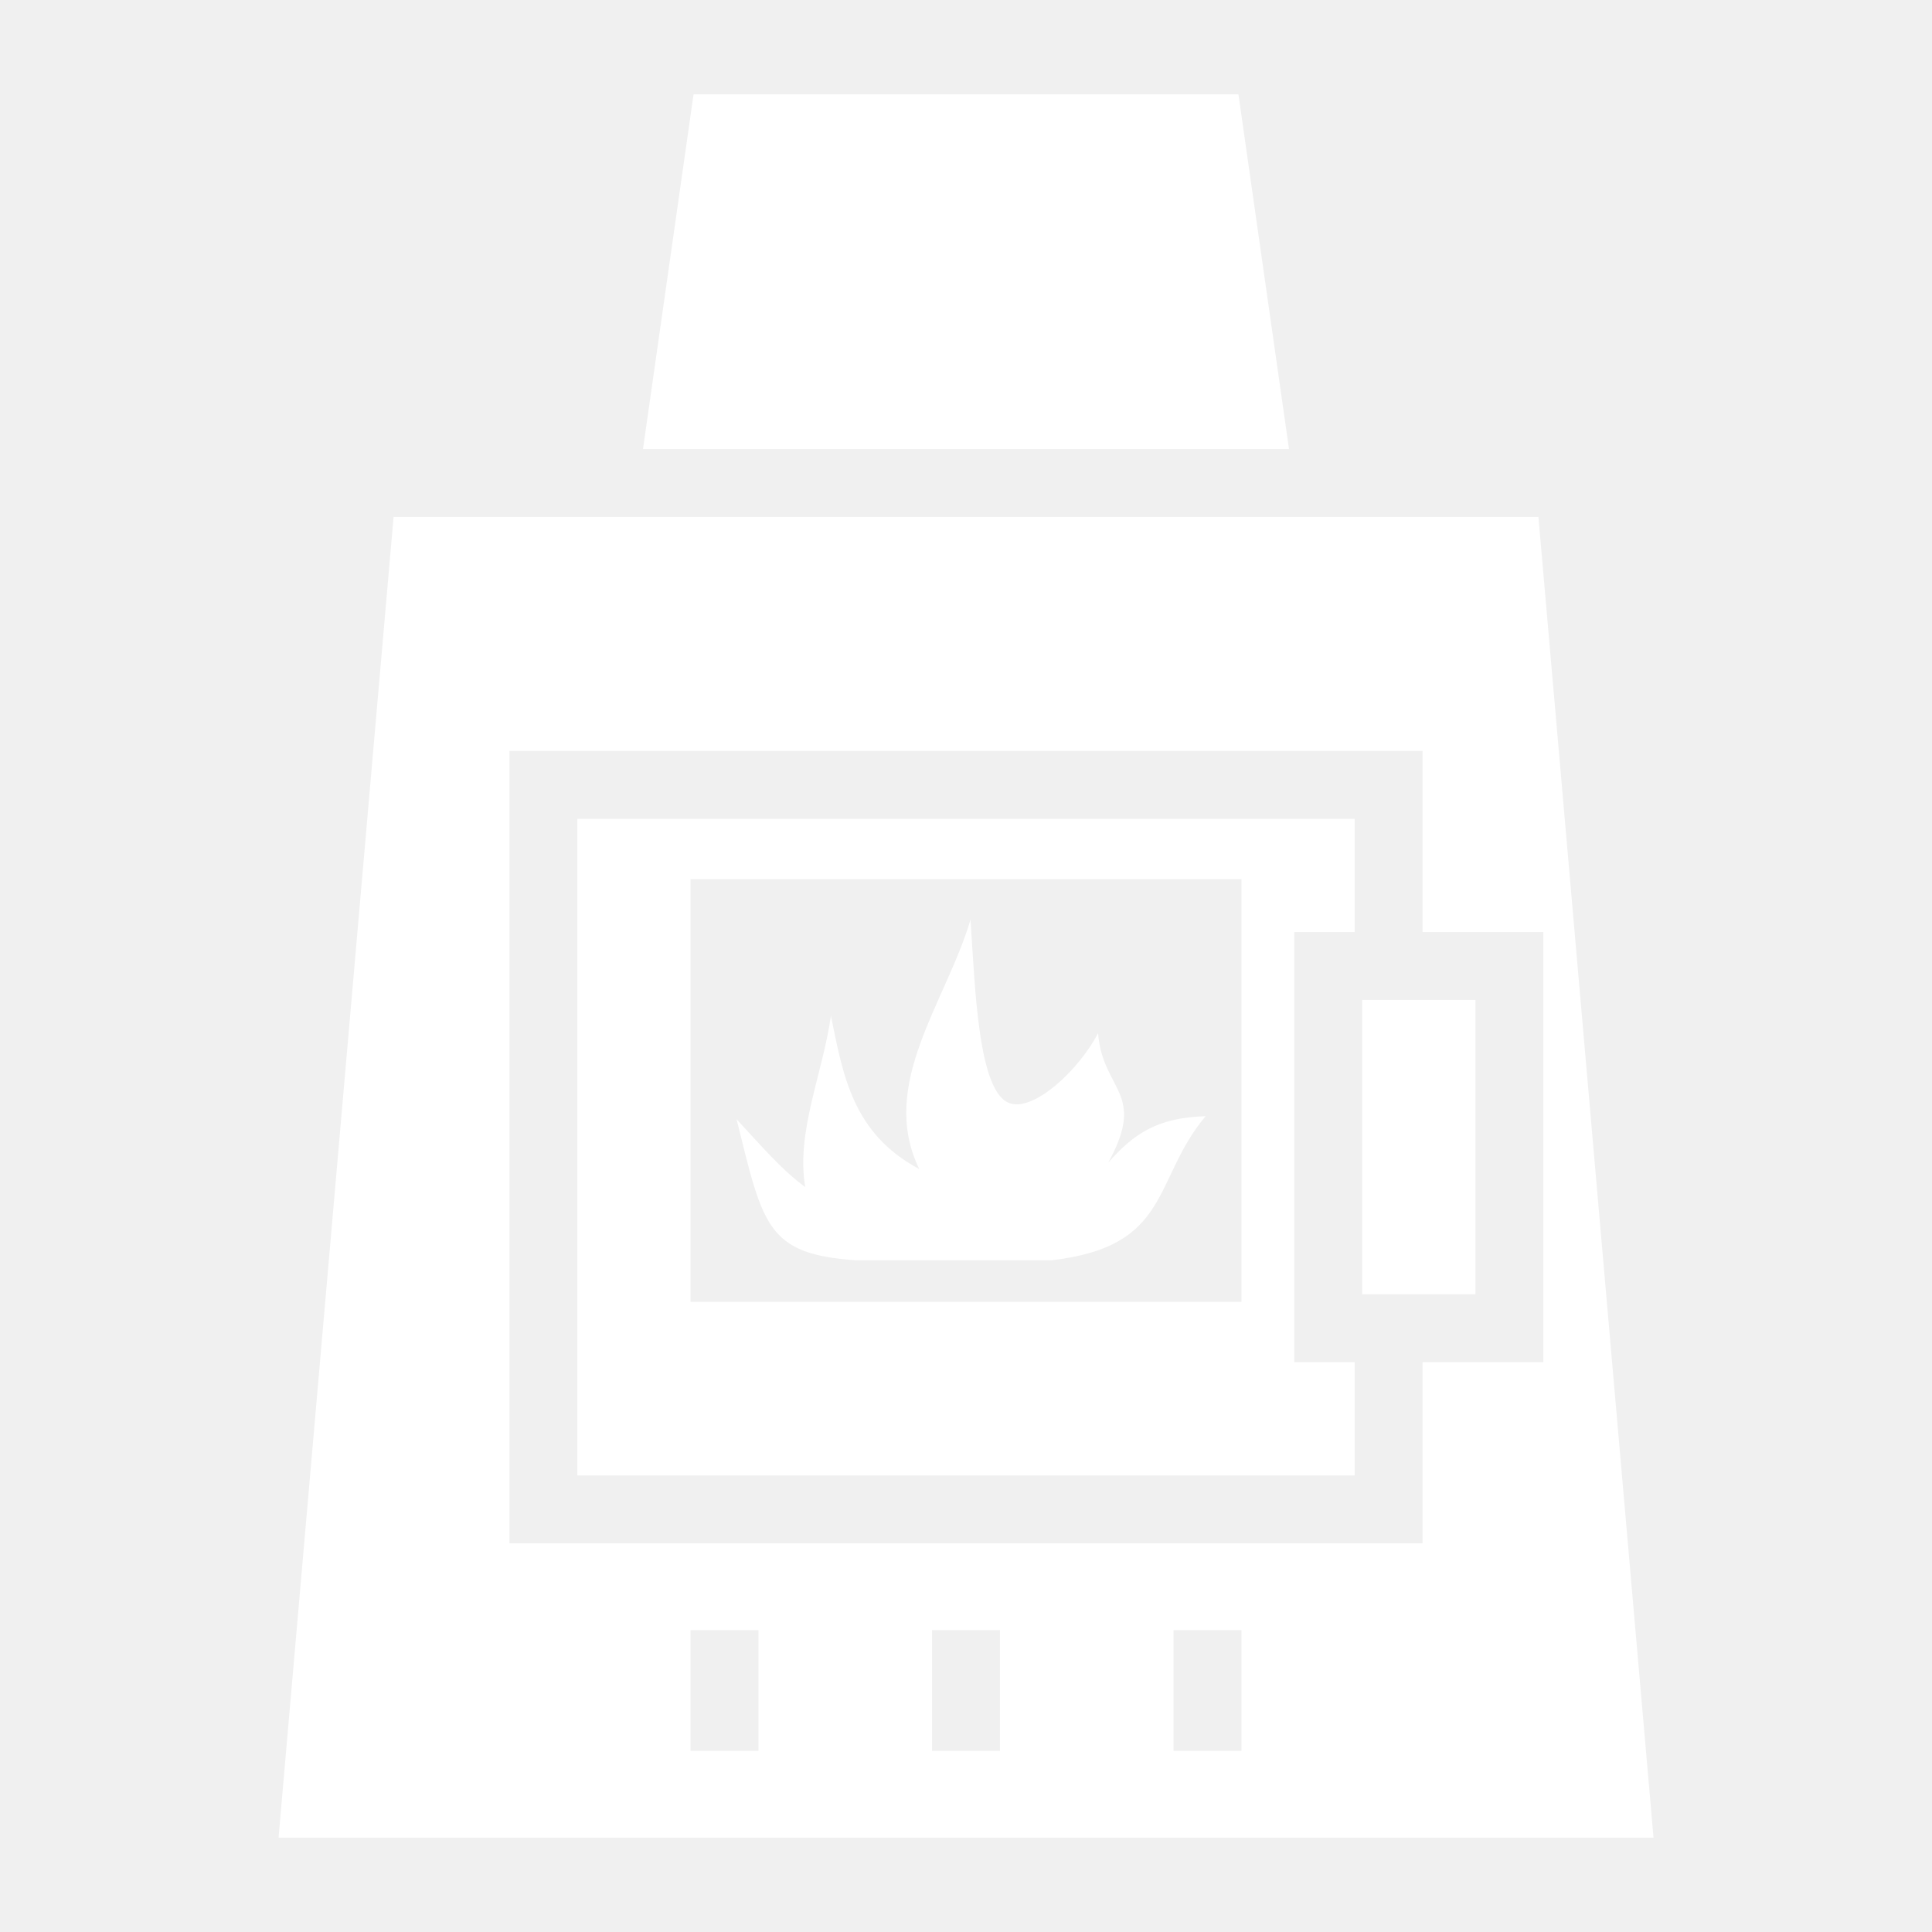
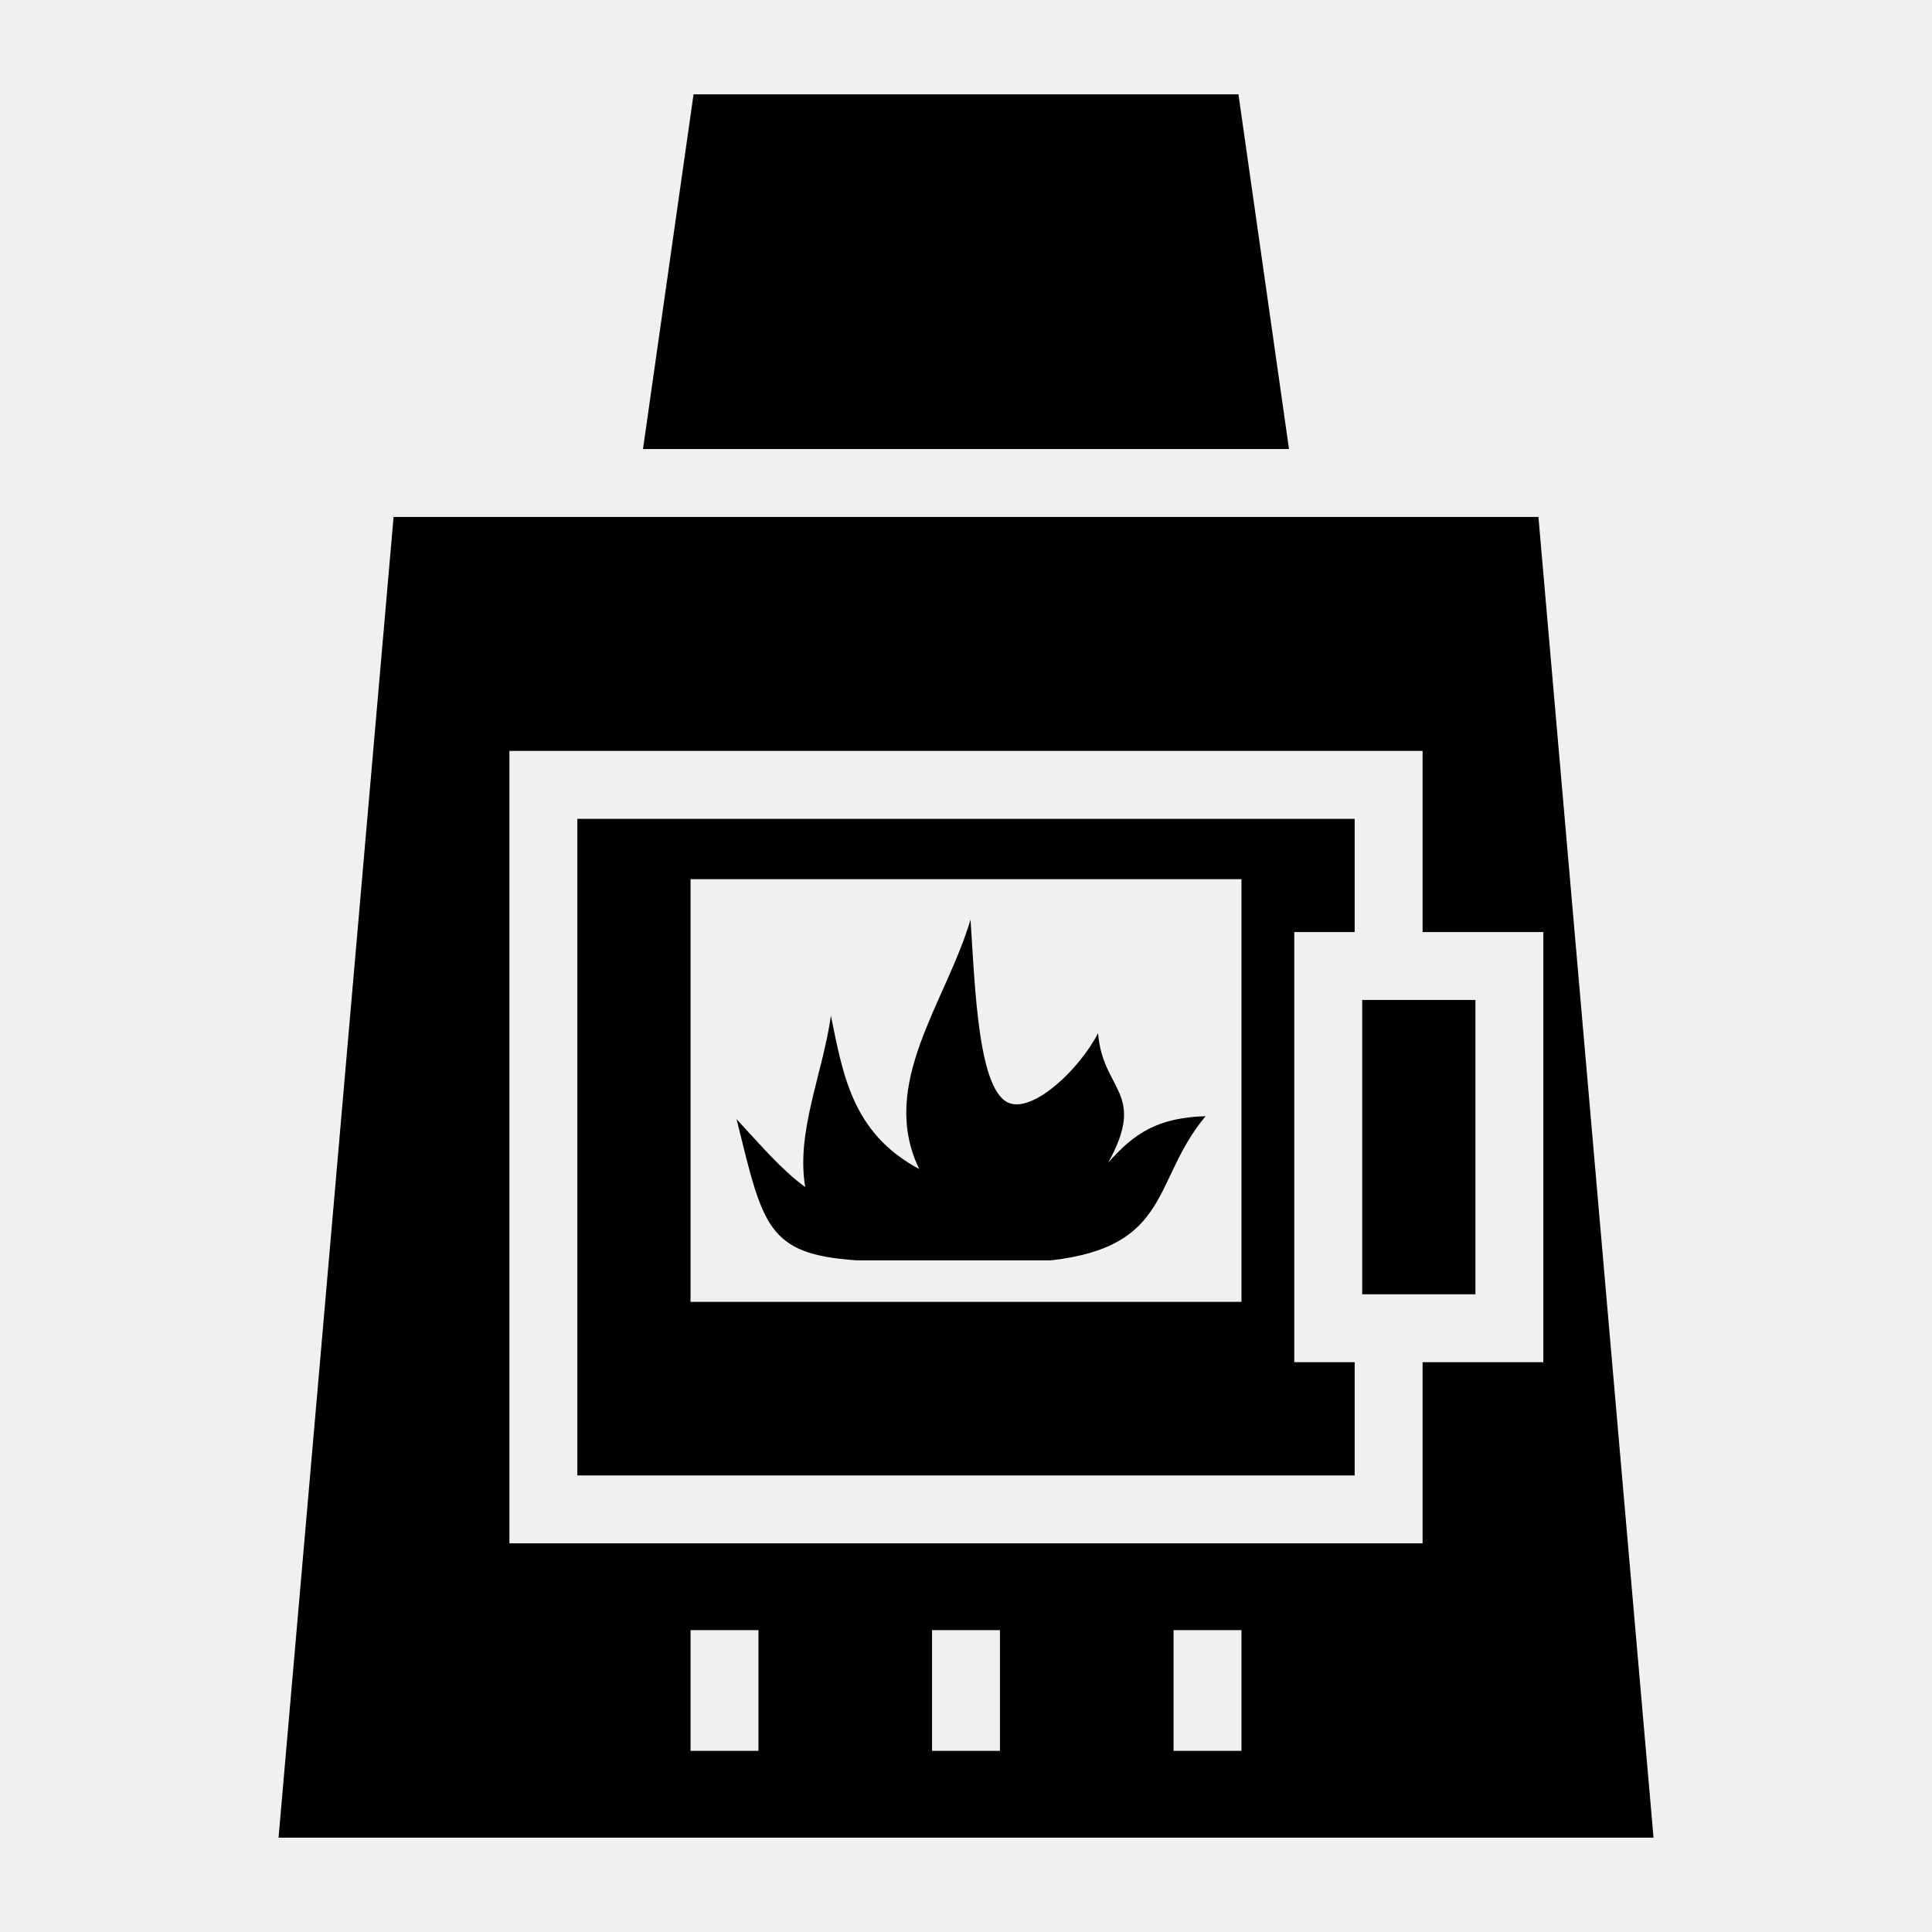
<svg xmlns="http://www.w3.org/2000/svg" viewBox="0 0 512 512">
  <g class="" transform="translate(0,0)" style="">
-     <path d="m183.8 25-13.4 94h171.2l-13.4-94H183.8zm-79.5 112L73.82 487H438.2l-30.5-350H104.3zm30.7 62h242v48h32v114h-32v48H135V199zm18 18v174h206v-30h-16V247h16v-30H153zm30 16h146v112H183V233zm74.2 10.7c-6.5 22-24.5 43.6-13.6 66.1-17.8-9.5-20.2-25.1-23.4-40.6-2.2 15.5-9.3 30.8-6.8 45.4-6.3-4.6-11.6-10.9-18.2-18 7 28.2 7.9 35.8 31.8 37.4h51.5c32.1-3.6 26.8-21.3 41-38.2-12.7.4-18.9 4.5-25.8 12.3 10.3-18.7-1.5-18.9-2.7-34.3-5.1 9.8-16.9 20.7-23.3 18.6-8.5-2.6-9.3-30.7-10.5-48.7zM361 265v78h30v-78h-30zM183 432h18v32h-18v-32zm64 0h18v32h-18v-32zm64 0h18v32h-18v-32z" fill="#fff" fill-opacity="1" />
+     <path d="m183.8 25-13.4 94h171.2l-13.4-94H183.8zm-79.5 112L73.82 487H438.2l-30.5-350H104.3zm30.7 62h242v48h32v114h-32v48H135V199zm18 18v174h206v-30h-16V247h16v-30H153zm30 16h146v112H183V233zm74.2 10.7c-6.5 22-24.5 43.6-13.6 66.1-17.8-9.5-20.2-25.1-23.4-40.6-2.2 15.5-9.3 30.8-6.8 45.4-6.3-4.6-11.6-10.9-18.2-18 7 28.2 7.9 35.8 31.8 37.4h51.5c32.1-3.6 26.8-21.3 41-38.2-12.7.4-18.9 4.5-25.8 12.3 10.3-18.7-1.5-18.9-2.7-34.3-5.1 9.8-16.9 20.7-23.3 18.6-8.5-2.6-9.3-30.7-10.5-48.7zM361 265v78h30v-78h-30zM183 432h18v32h-18v-32zm64 0h18v32h-18v-32zm64 0h18v32h-18v-32z" fill="currentColor" fill-opacity="1" />
  </g>
</svg>
